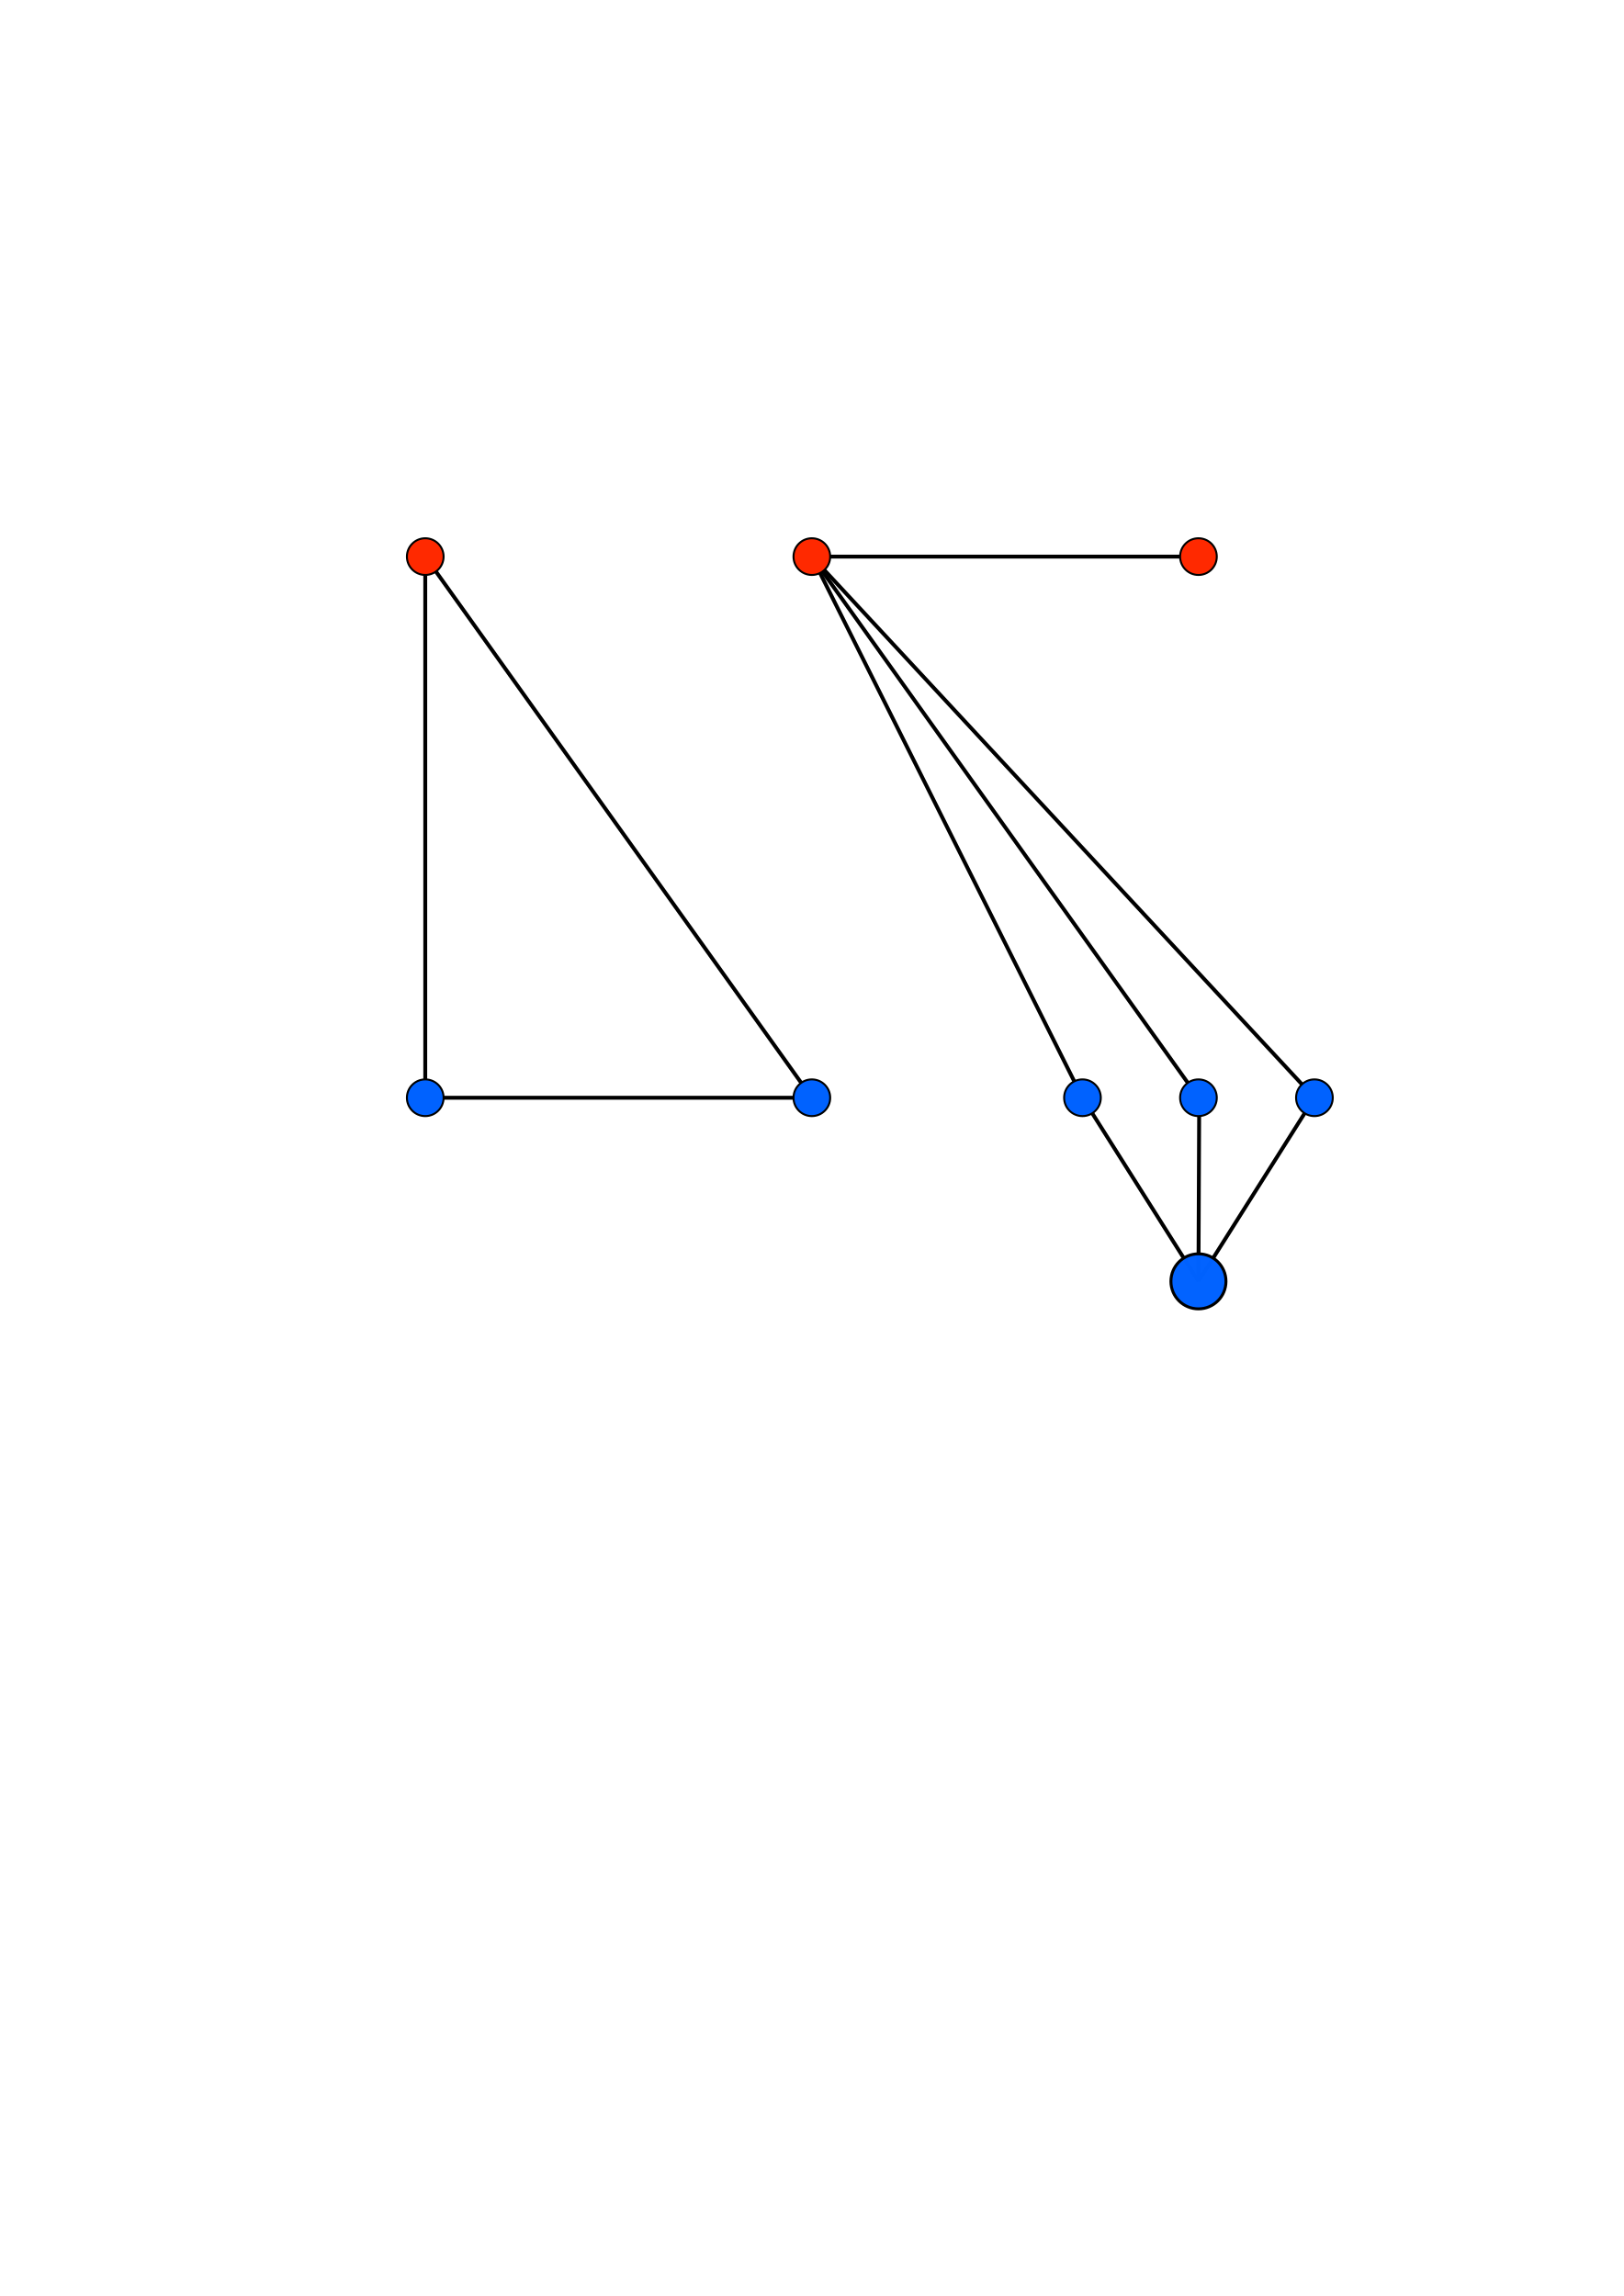
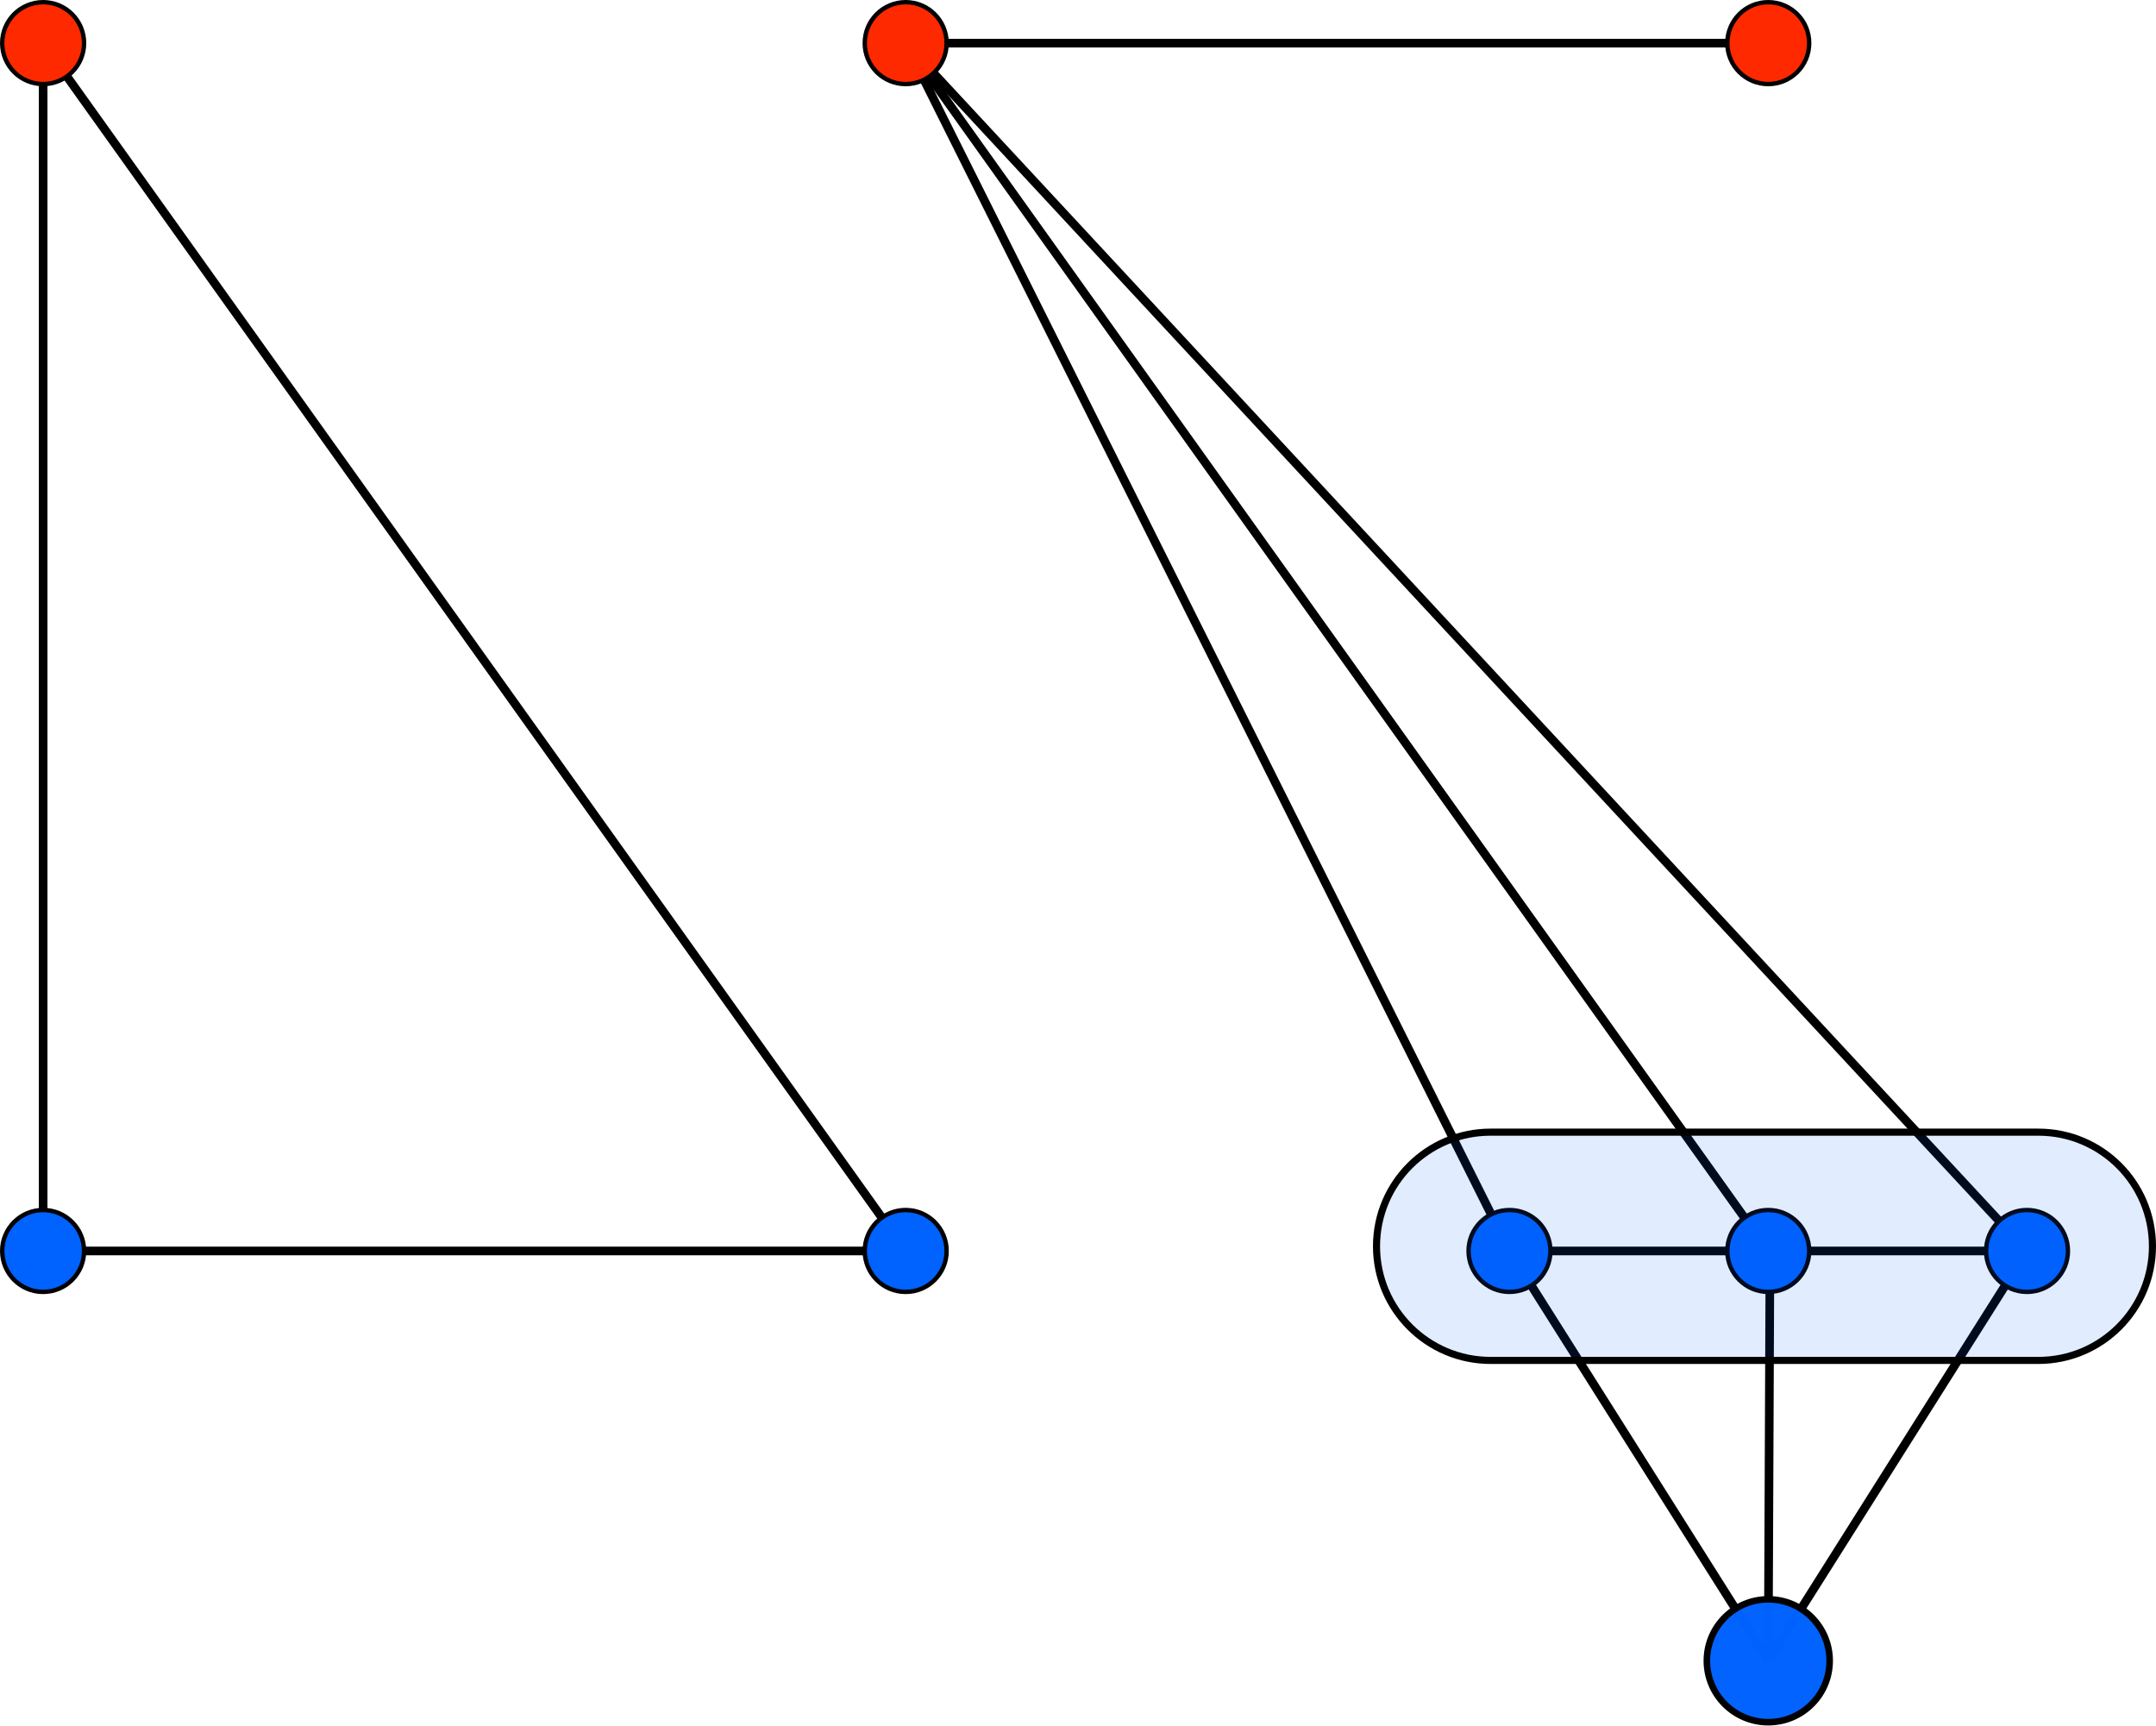
- <svg xmlns="http://www.w3.org/2000/svg" width="210mm" height="297mm" viewBox="0 0 210 297" version="1.1" id="svg8">
+ <svg xmlns="http://www.w3.org/2000/svg" id="svg8" version="1.1" viewBox="0 0 103.394 82.731" height="82.731mm" width="103.394mm">
  <defs id="defs2" />
-   <g id="layer1">
-     <path style="fill:none;stroke:#000000;stroke-width:0.5;stroke-linecap:butt;stroke-linejoin:miter;stroke-miterlimit:4;stroke-dasharray:none;stroke-opacity:1" d="m 105,72 50,0" id="path967-3-6-3-7" />
-     <path style="fill:none;stroke:#000000;stroke-width:0.5;stroke-linecap:butt;stroke-linejoin:miter;stroke-miterlimit:4;stroke-dasharray:none;stroke-opacity:1" d="m 105,72 50,70" id="path967-3-2-1-8-9" />
-     <path style="fill:none;stroke:#000000;stroke-width:0.5;stroke-linecap:butt;stroke-linejoin:miter;stroke-miterlimit:4;stroke-dasharray:none;stroke-opacity:1" d="m 105,72 35,70" id="path967-3-2-1-8-9-2" />
-     <path style="fill:none;stroke:#000000;stroke-width:0.5;stroke-linecap:butt;stroke-linejoin:miter;stroke-miterlimit:4;stroke-dasharray:none;stroke-opacity:1" d="m 105,72 65,70" id="path967-3-2-1-8-9-0" />
-     <path style="fill:none;stroke:#000000;stroke-width:0.5;stroke-linecap:butt;stroke-linejoin:miter;stroke-miterlimit:4;stroke-dasharray:none;stroke-opacity:1" d="m 55,142 h 50" id="path967-3-2-1-8-7" />
-     <path style="fill:none;stroke:#000000;stroke-width:0.5;stroke-linecap:butt;stroke-linejoin:miter;stroke-miterlimit:4;stroke-dasharray:none;stroke-opacity:1" d="m 55,72 50,70" id="path967-3-2-1-8" />
-     <path style="fill:none;stroke:#000000;stroke-width:0.5;stroke-linecap:butt;stroke-linejoin:miter;stroke-miterlimit:4;stroke-dasharray:none;stroke-opacity:1" d="m 55,72 v 70" id="path967-3-2-1" />
-     <path style="fill:none;stroke:#000000;stroke-width:0.5;stroke-linecap:butt;stroke-linejoin:miter;stroke-opacity:1;stroke-miterlimit:4;stroke-dasharray:none" d="m 140,142 15,23.75" id="path967" />
-     <path style="fill:none;stroke:#000000;stroke-width:0.5;stroke-linecap:butt;stroke-linejoin:miter;stroke-miterlimit:4;stroke-dasharray:none;stroke-opacity:1" d="M 155.1,142 155,165.75" id="path967-0" />
-     <path style="fill:none;stroke:#000000;stroke-width:0.5;stroke-linecap:butt;stroke-linejoin:miter;stroke-miterlimit:4;stroke-dasharray:none;stroke-opacity:1" d="m 170,142 -15,23.75" id="path967-9" />
-     <circle style="fill:#ff2900;fill-opacity:1;stroke:#000000;stroke-width:0.254;stroke-miterlimit:4;stroke-dasharray:none;stroke-opacity:1" id="path817-3" cx="55" cy="72" r="2.373" />
-     <circle style="fill:#ff2900;fill-opacity:1;stroke:#000000;stroke-width:0.254;stroke-miterlimit:4;stroke-dasharray:none;stroke-opacity:1" id="path817-3-6" cx="105" cy="72" r="2.373" />
-     <circle style="fill:#0062ff;fill-opacity:0.99;stroke:#000000;stroke-width:0.381;stroke-miterlimit:4;stroke-dasharray:none;stroke-opacity:1" id="path817-7-5-5-2" cx="155" cy="165.75" r="3.56" />
-     <circle style="fill:#0062ff;fill-opacity:1;stroke:#000000;stroke-width:0.254;stroke-miterlimit:4;stroke-dasharray:none;stroke-opacity:1" id="path817-7-5-6" cx="155" cy="142" r="2.373" />
-     <circle style="fill:#0062ff;fill-opacity:1;stroke:#000000;stroke-width:0.254;stroke-miterlimit:4;stroke-dasharray:none;stroke-opacity:1" id="path817-7-5-6-9" cx="140" cy="142" r="2.373" />
-     <circle style="fill:#0062ff;fill-opacity:1;stroke:#000000;stroke-width:0.254;stroke-miterlimit:4;stroke-dasharray:none;stroke-opacity:1" id="path817-7-5-6-1" cx="170" cy="142" r="2.373" />
-     <circle style="fill:#0062ff;fill-opacity:1;stroke:#000000;stroke-width:0.254;stroke-miterlimit:4;stroke-dasharray:none;stroke-opacity:1" id="path817-7-5-6-2" cx="105" cy="142" r="2.373" />
-     <circle style="fill:#0062ff;fill-opacity:1;stroke:#000000;stroke-width:0.254;stroke-miterlimit:4;stroke-dasharray:none;stroke-opacity:1" id="path817-7-5-6-2-7" cx="55" cy="142" r="2.373" />
-     <circle style="fill:#ff2900;fill-opacity:1;stroke:#000000;stroke-width:0.254;stroke-miterlimit:4;stroke-dasharray:none;stroke-opacity:1" id="path817-3-6-2" cx="155" cy="72" r="2.373" />
+   <g transform="translate(-68.85349,-95.65233)" id="layer1">
+     <g transform="translate(21.64285,44.56117)" id="layer1-5">
+       <path style="fill:none;stroke:#000000;stroke-width:0.414;stroke-linecap:butt;stroke-linejoin:miter;stroke-miterlimit:4;stroke-dasharray:none;stroke-opacity:1" d="M 119.6,111.071 H 132.01" id="path967-3-2-1-8-7-5" />
+       <path style="fill:none;stroke:#000000;stroke-width:0.414;stroke-linecap:butt;stroke-linejoin:miter;stroke-miterlimit:4;stroke-dasharray:none;stroke-opacity:1" d="m 132.01,111.071 h 12.41" id="path967-3-2-1-8-7-5-6" />
+       <path style="fill:none;stroke:#000000;stroke-width:0.414;stroke-linecap:butt;stroke-linejoin:miter;stroke-miterlimit:4;stroke-dasharray:none;stroke-opacity:1" d="m 90.644,53.159 h 41.365" id="path967-3-6-3-7-7" />
+       <path style="fill:none;stroke:#000000;stroke-width:0.414;stroke-linecap:butt;stroke-linejoin:miter;stroke-miterlimit:4;stroke-dasharray:none;stroke-opacity:1" d="m 90.644,53.159 41.365,57.912" id="path967-3-2-1-8-9-07" />
+       <path style="fill:none;stroke:#000000;stroke-width:0.414;stroke-linecap:butt;stroke-linejoin:miter;stroke-miterlimit:4;stroke-dasharray:none;stroke-opacity:1" d="m 90.644,53.159 28.956,57.912" id="path967-3-2-1-8-9-2-1" />
+       <path style="fill:none;stroke:#000000;stroke-width:0.414;stroke-linecap:butt;stroke-linejoin:miter;stroke-miterlimit:4;stroke-dasharray:none;stroke-opacity:1" d="m 90.644,53.159 53.775,57.912" id="path967-3-2-1-8-9-0-3" />
+       <path style="fill:none;stroke:#000000;stroke-width:0.414;stroke-linecap:butt;stroke-linejoin:miter;stroke-miterlimit:4;stroke-dasharray:none;stroke-opacity:1" d="M 49.279,111.071 H 90.644" id="path967-3-2-1-8-7-57" />
+       <path style="fill:none;stroke:#000000;stroke-width:0.414;stroke-linecap:butt;stroke-linejoin:miter;stroke-miterlimit:4;stroke-dasharray:none;stroke-opacity:1" d="M 49.279,53.159 90.644,111.071" id="path967-3-2-1-8-2" />
+       <path style="fill:none;stroke:#000000;stroke-width:0.414;stroke-linecap:butt;stroke-linejoin:miter;stroke-miterlimit:4;stroke-dasharray:none;stroke-opacity:1" d="M 49.279,53.159 V 111.071" id="path967-3-2-1-6" />
+       <path style="fill:none;stroke:#000000;stroke-width:0.414;stroke-linecap:butt;stroke-linejoin:miter;stroke-miterlimit:4;stroke-dasharray:none;stroke-opacity:1" d="m 119.6,111.071 12.41,19.649" id="path967-8" />
+       <path style="fill:none;stroke:#000000;stroke-width:0.414;stroke-linecap:butt;stroke-linejoin:miter;stroke-miterlimit:4;stroke-dasharray:none;stroke-opacity:1" d="m 132.092,111.071 -0.083,19.649" id="path967-0-8" />
+       <path style="fill:none;stroke:#000000;stroke-width:0.414;stroke-linecap:butt;stroke-linejoin:miter;stroke-miterlimit:4;stroke-dasharray:none;stroke-opacity:1" d="M 144.419,111.071 132.01,130.72" id="path967-9-0" />
+       <circle style="fill:#ff2900;fill-opacity:1;stroke:#000000;stroke-width:0.21;stroke-miterlimit:4;stroke-dasharray:none;stroke-opacity:1" id="path817-3-8" cx="49.279" cy="53.159" r="1.963" />
+       <circle style="fill:#ff2900;fill-opacity:1;stroke:#000000;stroke-width:0.21;stroke-miterlimit:4;stroke-dasharray:none;stroke-opacity:1" id="path817-3-6-7" cx="90.644" cy="53.159" r="1.963" />
+       <circle style="fill:#0062ff;fill-opacity:0.99;stroke:#000000;stroke-width:0.315;stroke-miterlimit:4;stroke-dasharray:none;stroke-opacity:1" id="path817-7-5-5-2-2" cx="132.01" cy="130.72" r="2.945" />
+       <circle style="fill:#0062ff;fill-opacity:1;stroke:#000000;stroke-width:0.21;stroke-miterlimit:4;stroke-dasharray:none;stroke-opacity:1" id="path817-7-5-6-7" cx="132.01" cy="111.071" r="1.963" />
+       <circle style="fill:#0062ff;fill-opacity:1;stroke:#000000;stroke-width:0.21;stroke-miterlimit:4;stroke-dasharray:none;stroke-opacity:1" id="path817-7-5-6-9-6" cx="119.6" cy="111.071" r="1.963" />
+       <circle style="fill:#0062ff;fill-opacity:1;stroke:#000000;stroke-width:0.21;stroke-miterlimit:4;stroke-dasharray:none;stroke-opacity:1" id="path817-7-5-6-1-8" cx="144.419" cy="111.071" r="1.963" />
+       <circle style="fill:#0062ff;fill-opacity:1;stroke:#000000;stroke-width:0.21;stroke-miterlimit:4;stroke-dasharray:none;stroke-opacity:1" id="path817-7-5-6-2-0" cx="90.644" cy="111.071" r="1.963" />
+       <circle style="fill:#0062ff;fill-opacity:1;stroke:#000000;stroke-width:0.21;stroke-miterlimit:4;stroke-dasharray:none;stroke-opacity:1" id="path817-7-5-6-2-7-7" cx="49.279" cy="111.071" r="1.963" />
+       <circle style="fill:#ff2900;fill-opacity:1;stroke:#000000;stroke-width:0.21;stroke-miterlimit:4;stroke-dasharray:none;stroke-opacity:1" id="path817-3-6-2-0" cx="132.01" cy="53.159" r="1.963" />
+       <g id="g1581" transform="matrix(0.8273078,0,0,0.8273063,3.776977,-10.09492)" style="fill:#0062ff;fill-opacity:0.118">
+         <rect ry="6.615" y="139.573" x="132.292" height="13.229" width="44.979" id="rect1578" style="fill:#0062ff;fill-opacity:0.118;stroke:#000000;stroke-width:0.411;stroke-miterlimit:4;stroke-dasharray:none;stroke-opacity:1" />
+       </g>
+       <text xml:space="preserve" style="font-style:normal;font-weight:normal;font-size:7.056px;line-height:1.25;font-family:sans-serif;letter-spacing:0px;word-spacing:0px;fill:#000000;fill-opacity:1;stroke:none;stroke-width:0.265" x="39.688" y="37.708" id="text1611">
+         <tspan id="tspan1609" x="39.688" y="43.951" style="stroke-width:0.265" />
+       </text>
+     </g>
  </g>
</svg>
